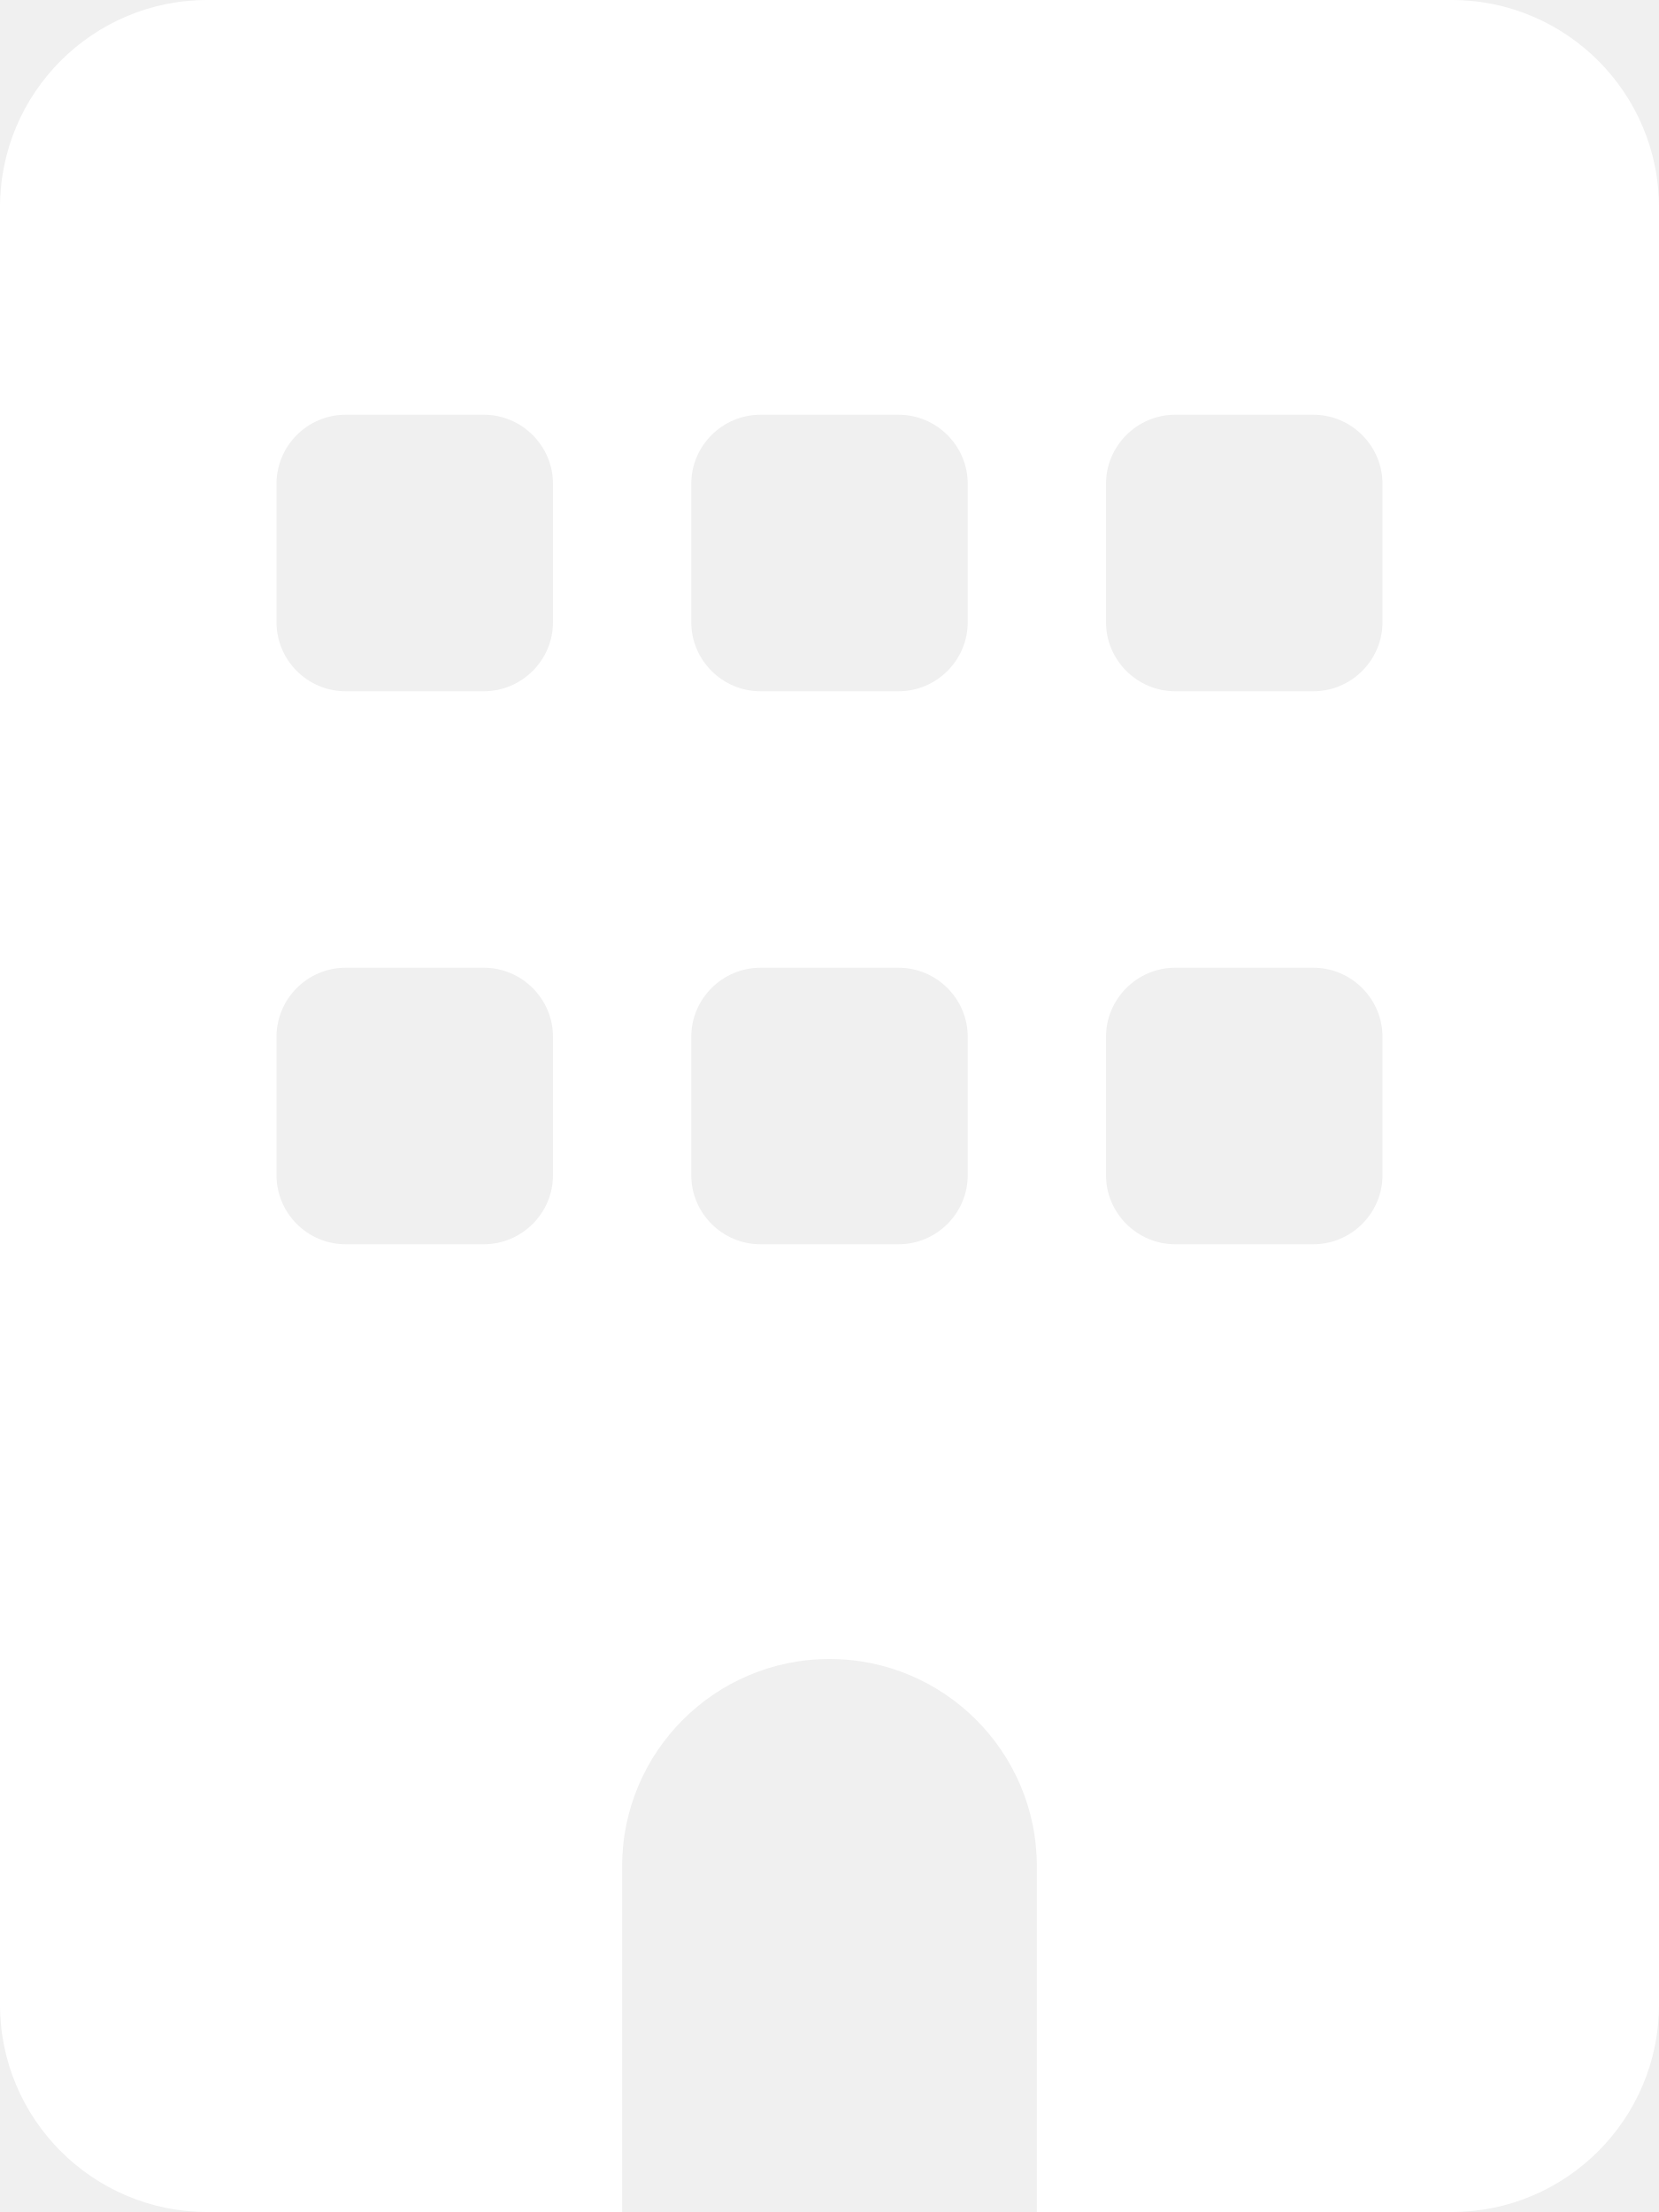
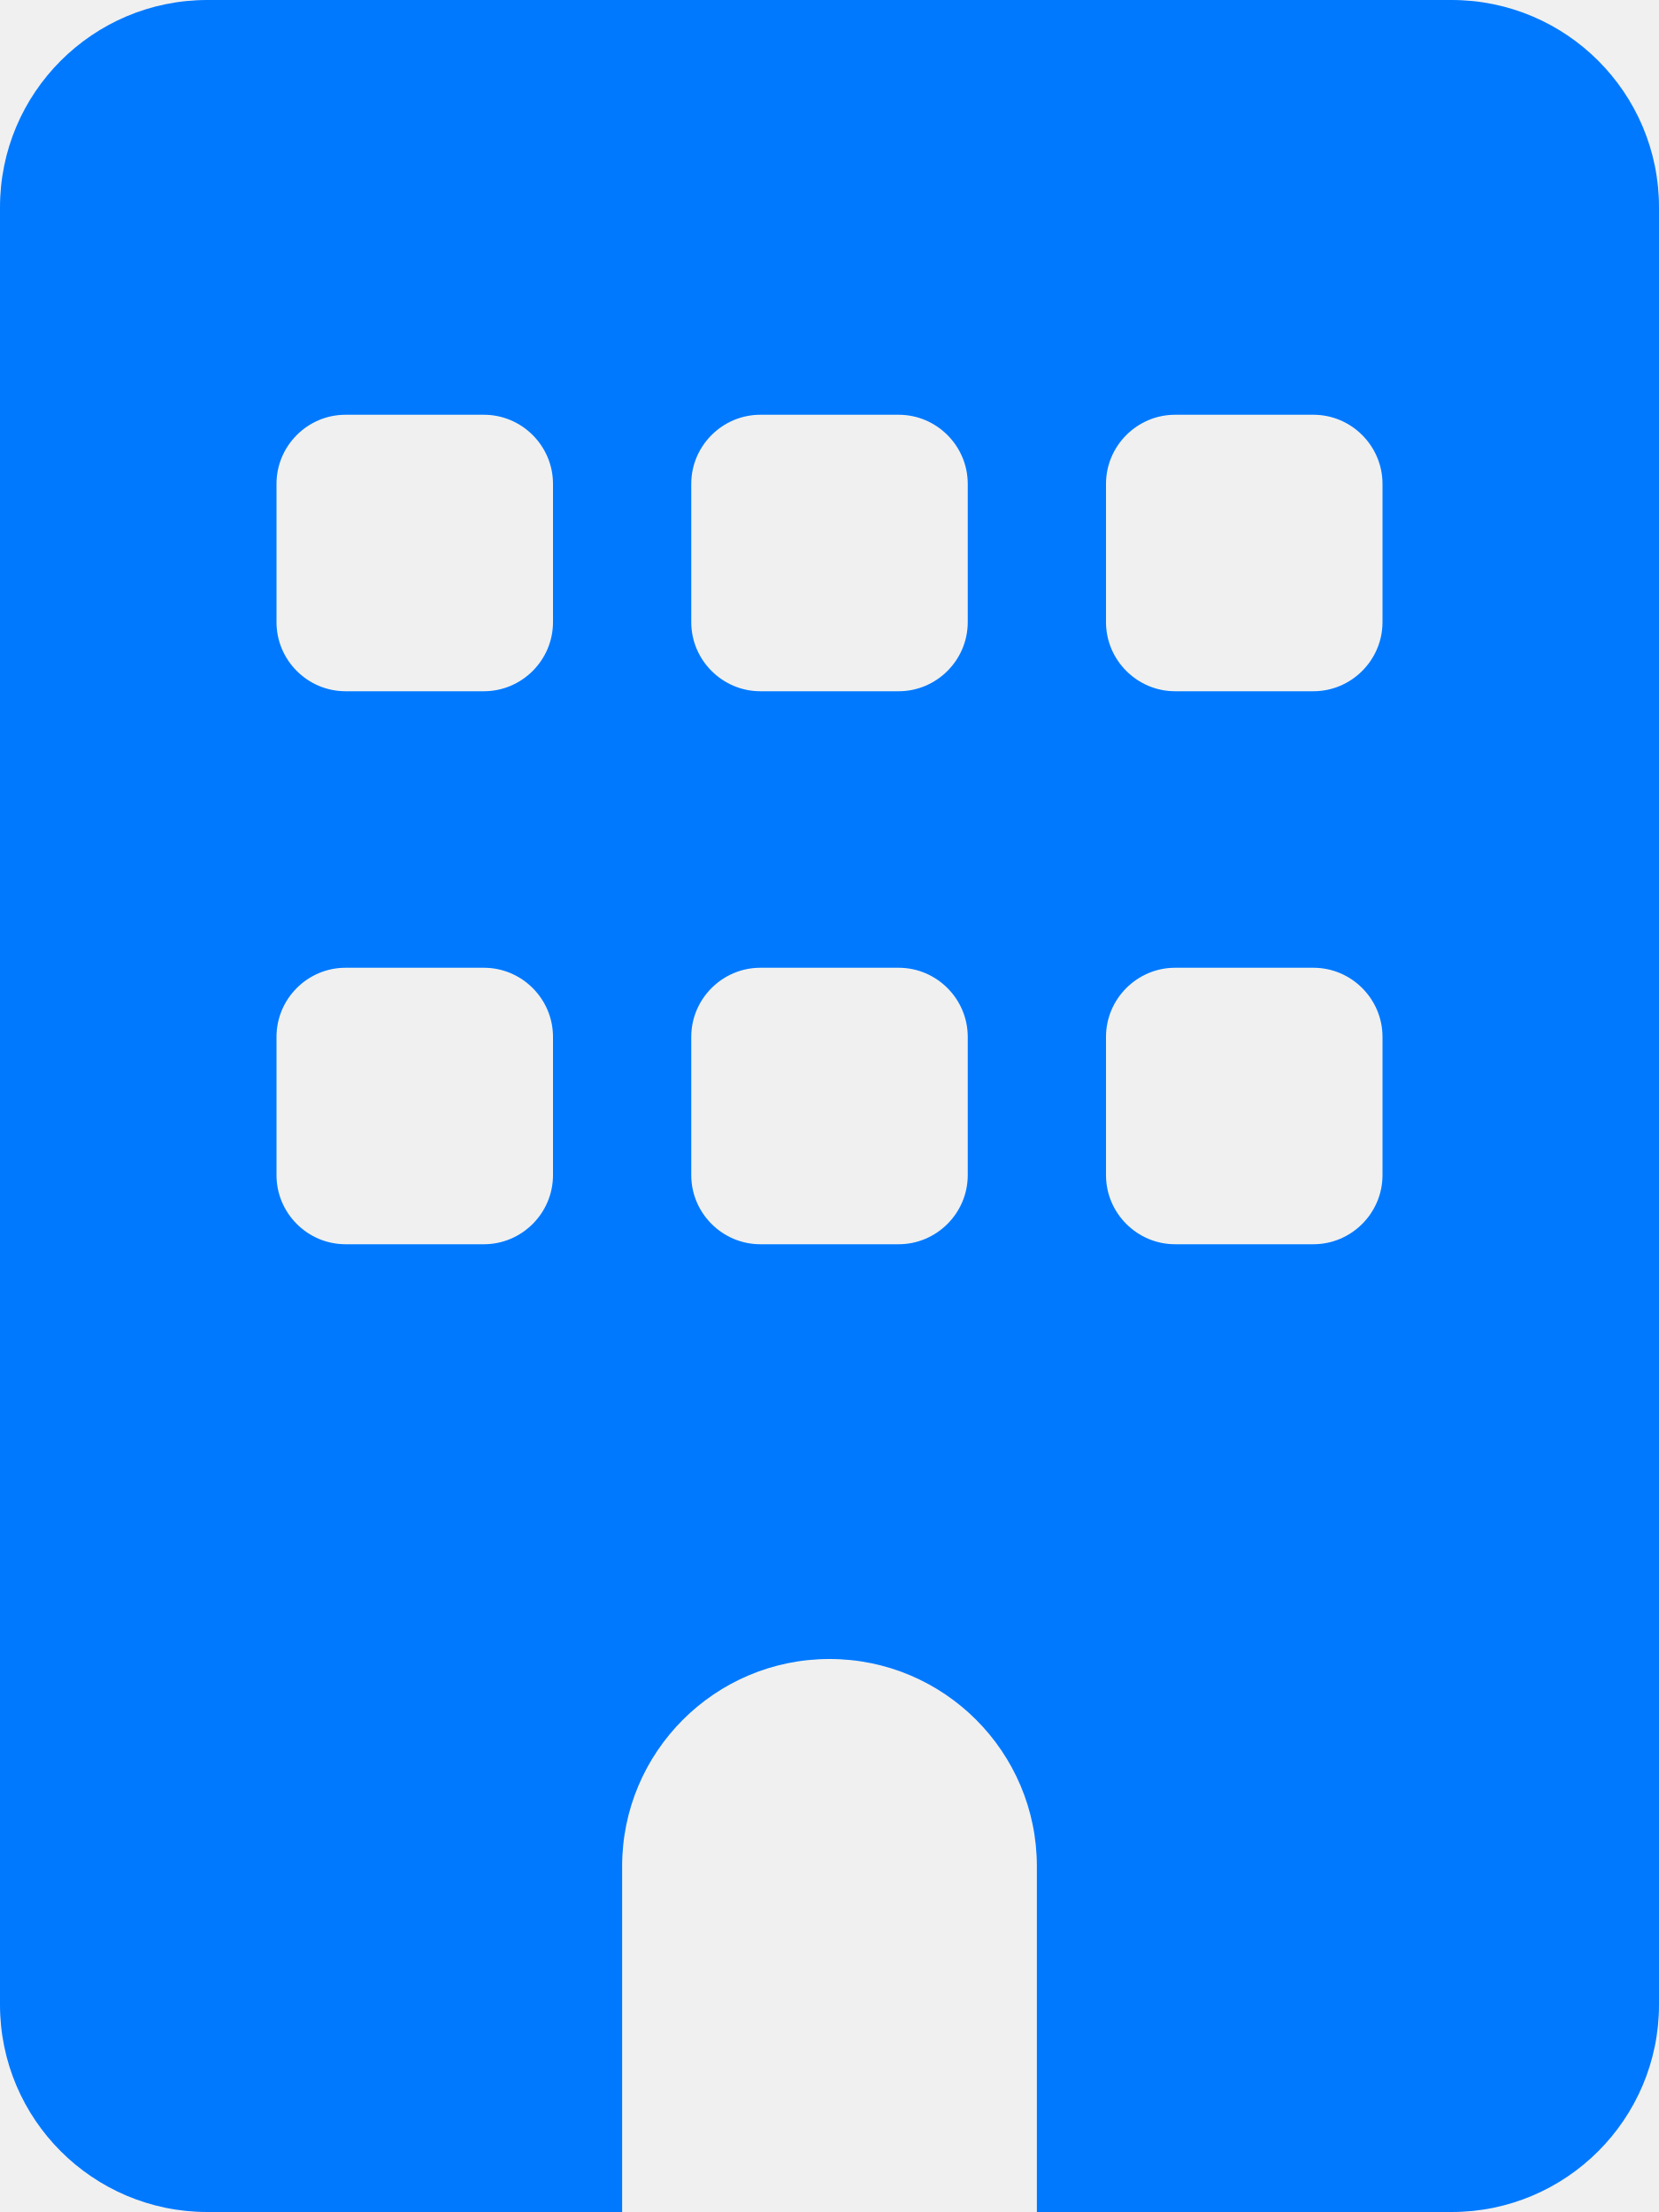
<svg xmlns="http://www.w3.org/2000/svg" viewBox="0 0 384 512">
-   <path fill="#fff" d="M336 0C362.5 0 384 21.49 384 48V464C384 490.5 362.5 512 336 512H240V432C240 405.5 218.5 384 192 384C165.5 384 144 405.5 144 432V512H48C21.49 512 0 490.5 0 464V48C0 21.49 21.49 0 48 0H336zM64 272C64 280.8 71.16 288 80 288H112C120.8 288 128 280.8 128 272V240C128 231.2 120.8 224 112 224H80C71.16 224 64 231.2 64 240V272zM176 224C167.2 224 160 231.2 160 240V272C160 280.8 167.2 288 176 288H208C216.8 288 224 280.8 224 272V240C224 231.2 216.8 224 208 224H176zM256 272C256 280.8 263.2 288 272 288H304C312.8 288 320 280.8 320 272V240C320 231.2 312.8 224 304 224H272C263.2 224 256 231.2 256 240V272zM80 96C71.16 96 64 103.2 64 112V144C64 152.8 71.16 160 80 160H112C120.8 160 128 152.8 128 144V112C128 103.2 120.8 96 112 96H80zM160 144C160 152.8 167.2 160 176 160H208C216.8 160 224 152.8 224 144V112C224 103.2 216.8 96 208 96H176C167.2 96 160 103.2 160 112V144zM272 96C263.2 96 256 103.2 256 112V144C256 152.8 263.2 160 272 160H304C312.8 160 320 152.8 320 144V112C320 103.2 312.8 96 304 96H272z" />
+   <path fill="#0079ff" d="M336 0C362.5 0 384 21.49 384 48V464C384 490.5 362.5 512 336 512H240V432C240 405.5 218.5 384 192 384C165.5 384 144 405.5 144 432V512H48C21.49 512 0 490.5 0 464V48C0 21.49 21.49 0 48 0H336zM64 272C64 280.8 71.16 288 80 288H112C120.8 288 128 280.8 128 272V240C128 231.2 120.8 224 112 224H80C71.16 224 64 231.2 64 240V272zM176 224C167.2 224 160 231.2 160 240V272C160 280.8 167.2 288 176 288H208C216.8 288 224 280.8 224 272V240C224 231.2 216.8 224 208 224H176zM256 272C256 280.8 263.2 288 272 288H304C312.8 288 320 280.8 320 272V240C320 231.2 312.8 224 304 224H272C263.2 224 256 231.2 256 240V272zM80 96C71.16 96 64 103.2 64 112V144C64 152.8 71.16 160 80 160H112C120.8 160 128 152.8 128 144V112C128 103.2 120.8 96 112 96H80zM160 144C160 152.8 167.2 160 176 160H208C216.8 160 224 152.8 224 144V112C224 103.2 216.8 96 208 96H176C167.2 96 160 103.2 160 112V144zM272 96C263.2 96 256 103.2 256 112V144C256 152.8 263.2 160 272 160H304C312.8 160 320 152.8 320 144V112C320 103.2 312.8 96 304 96H272z" />
</svg>
